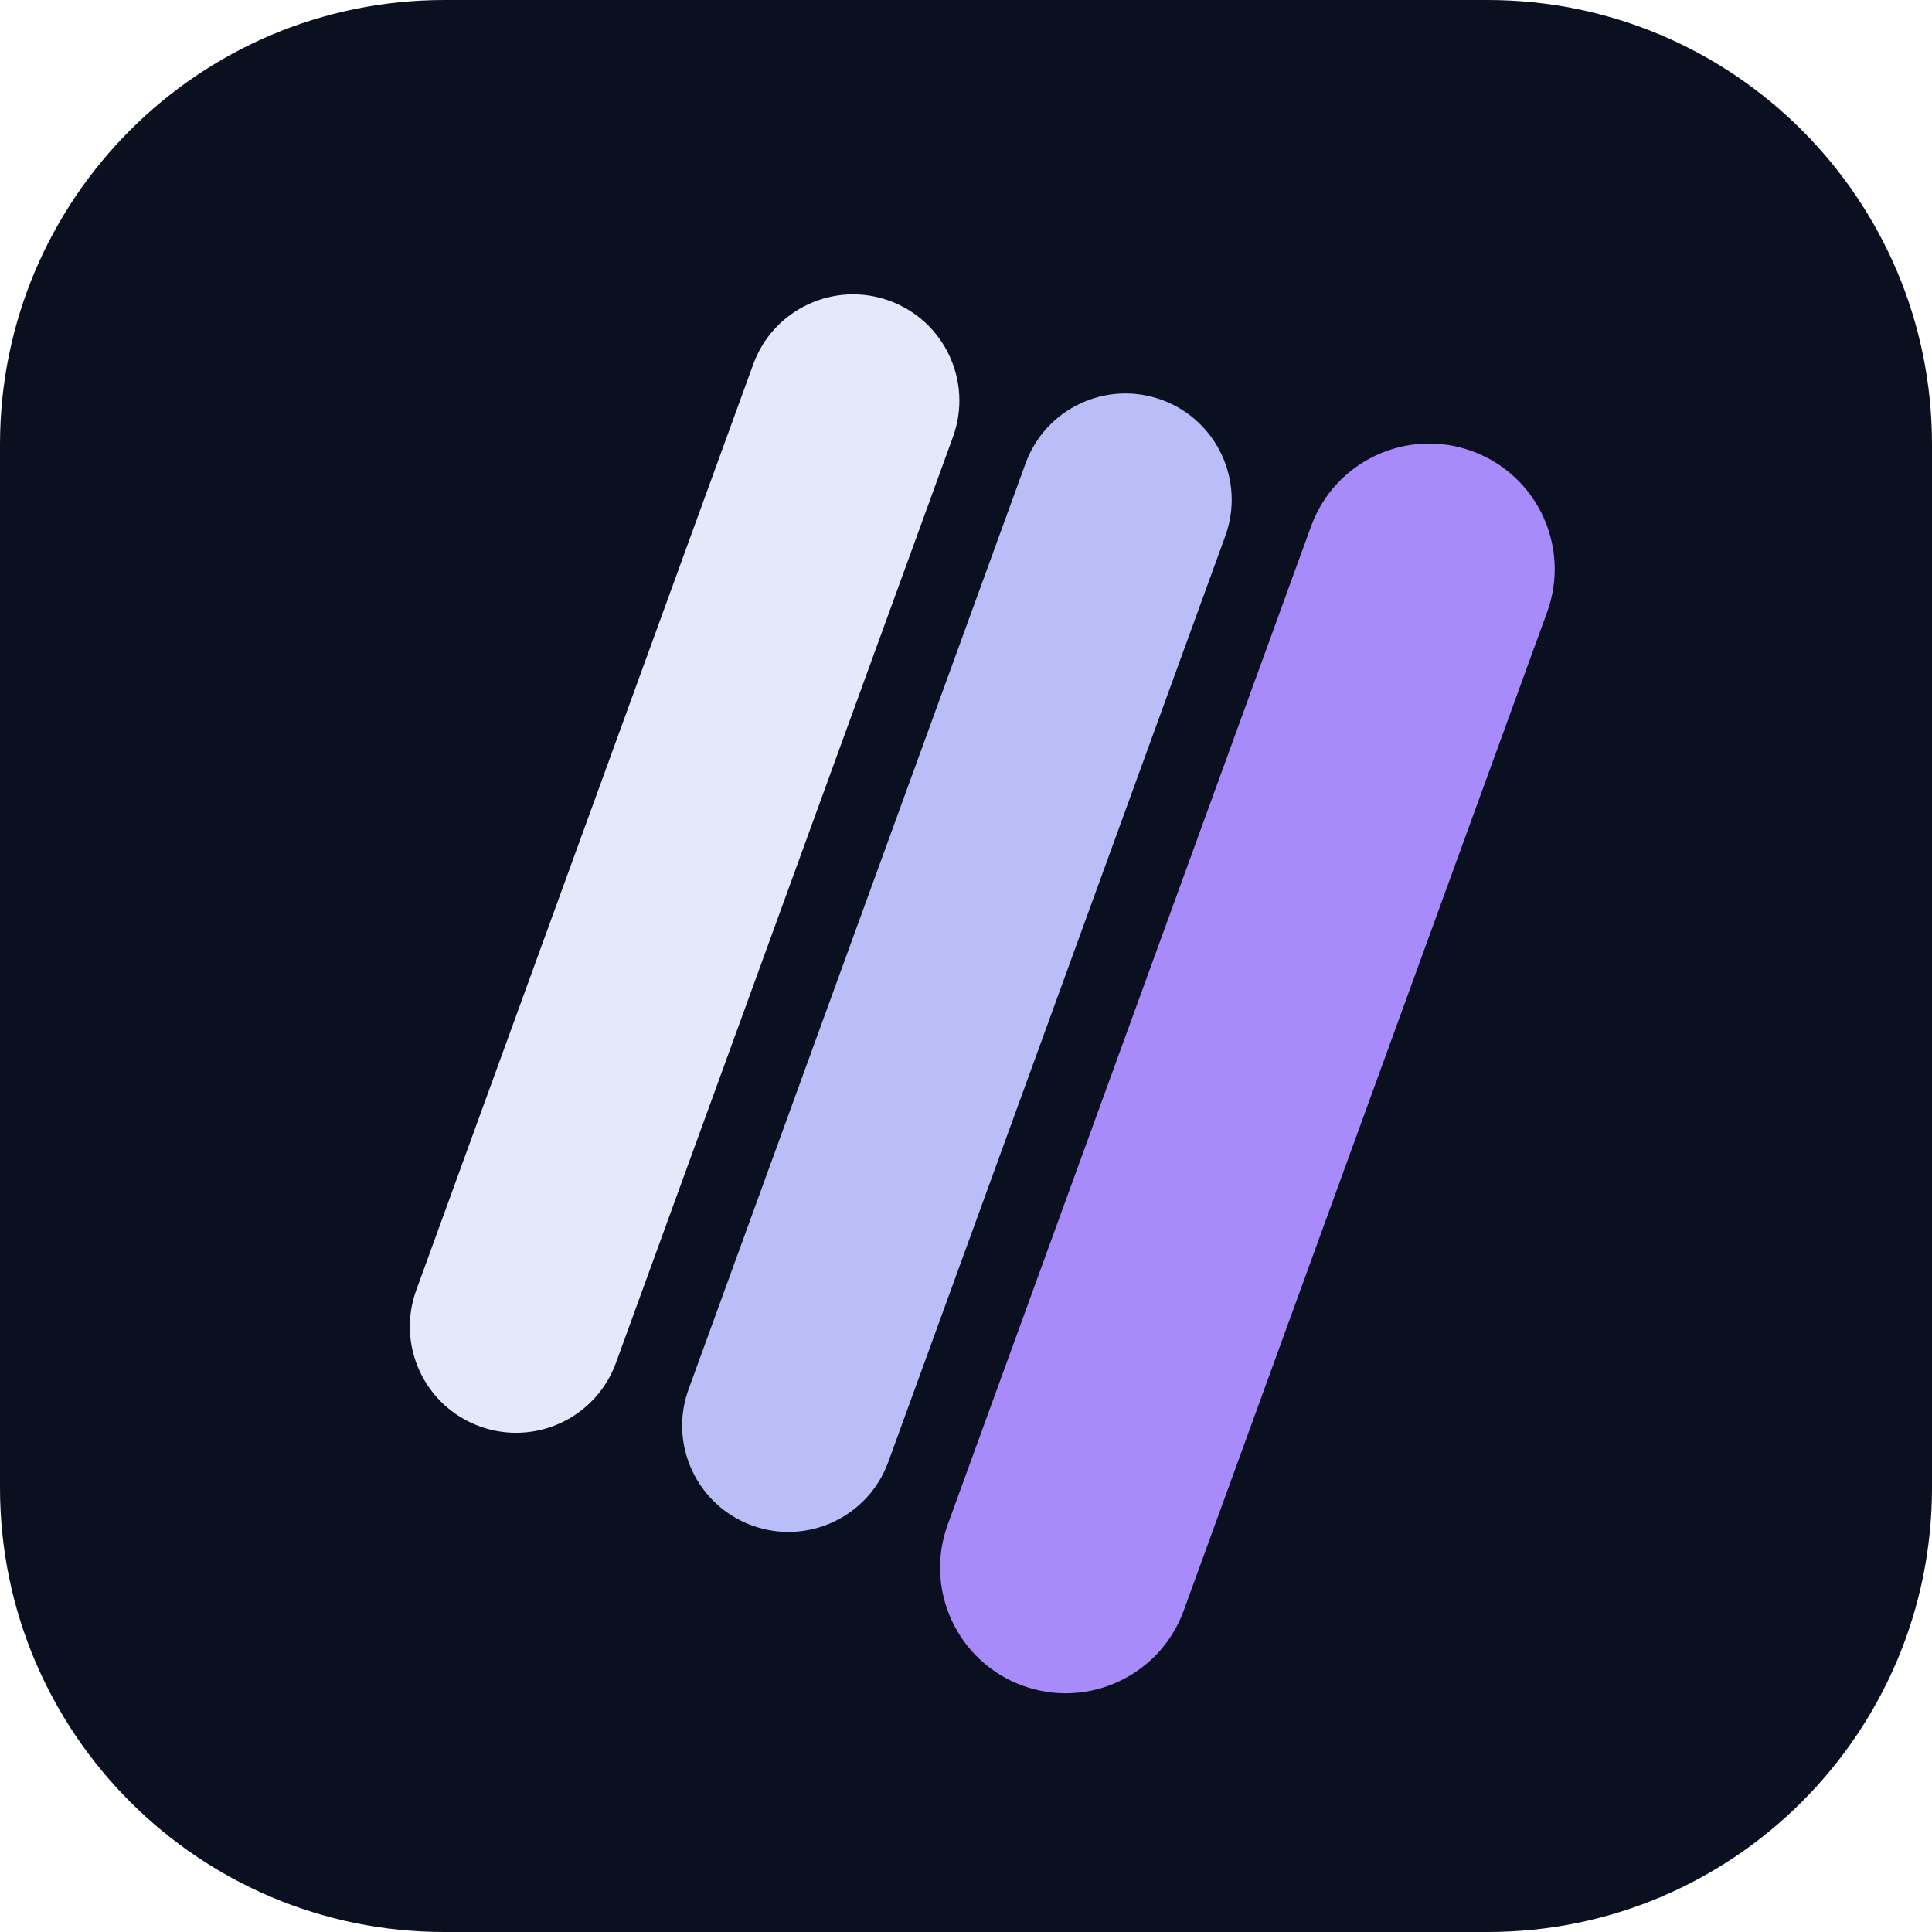
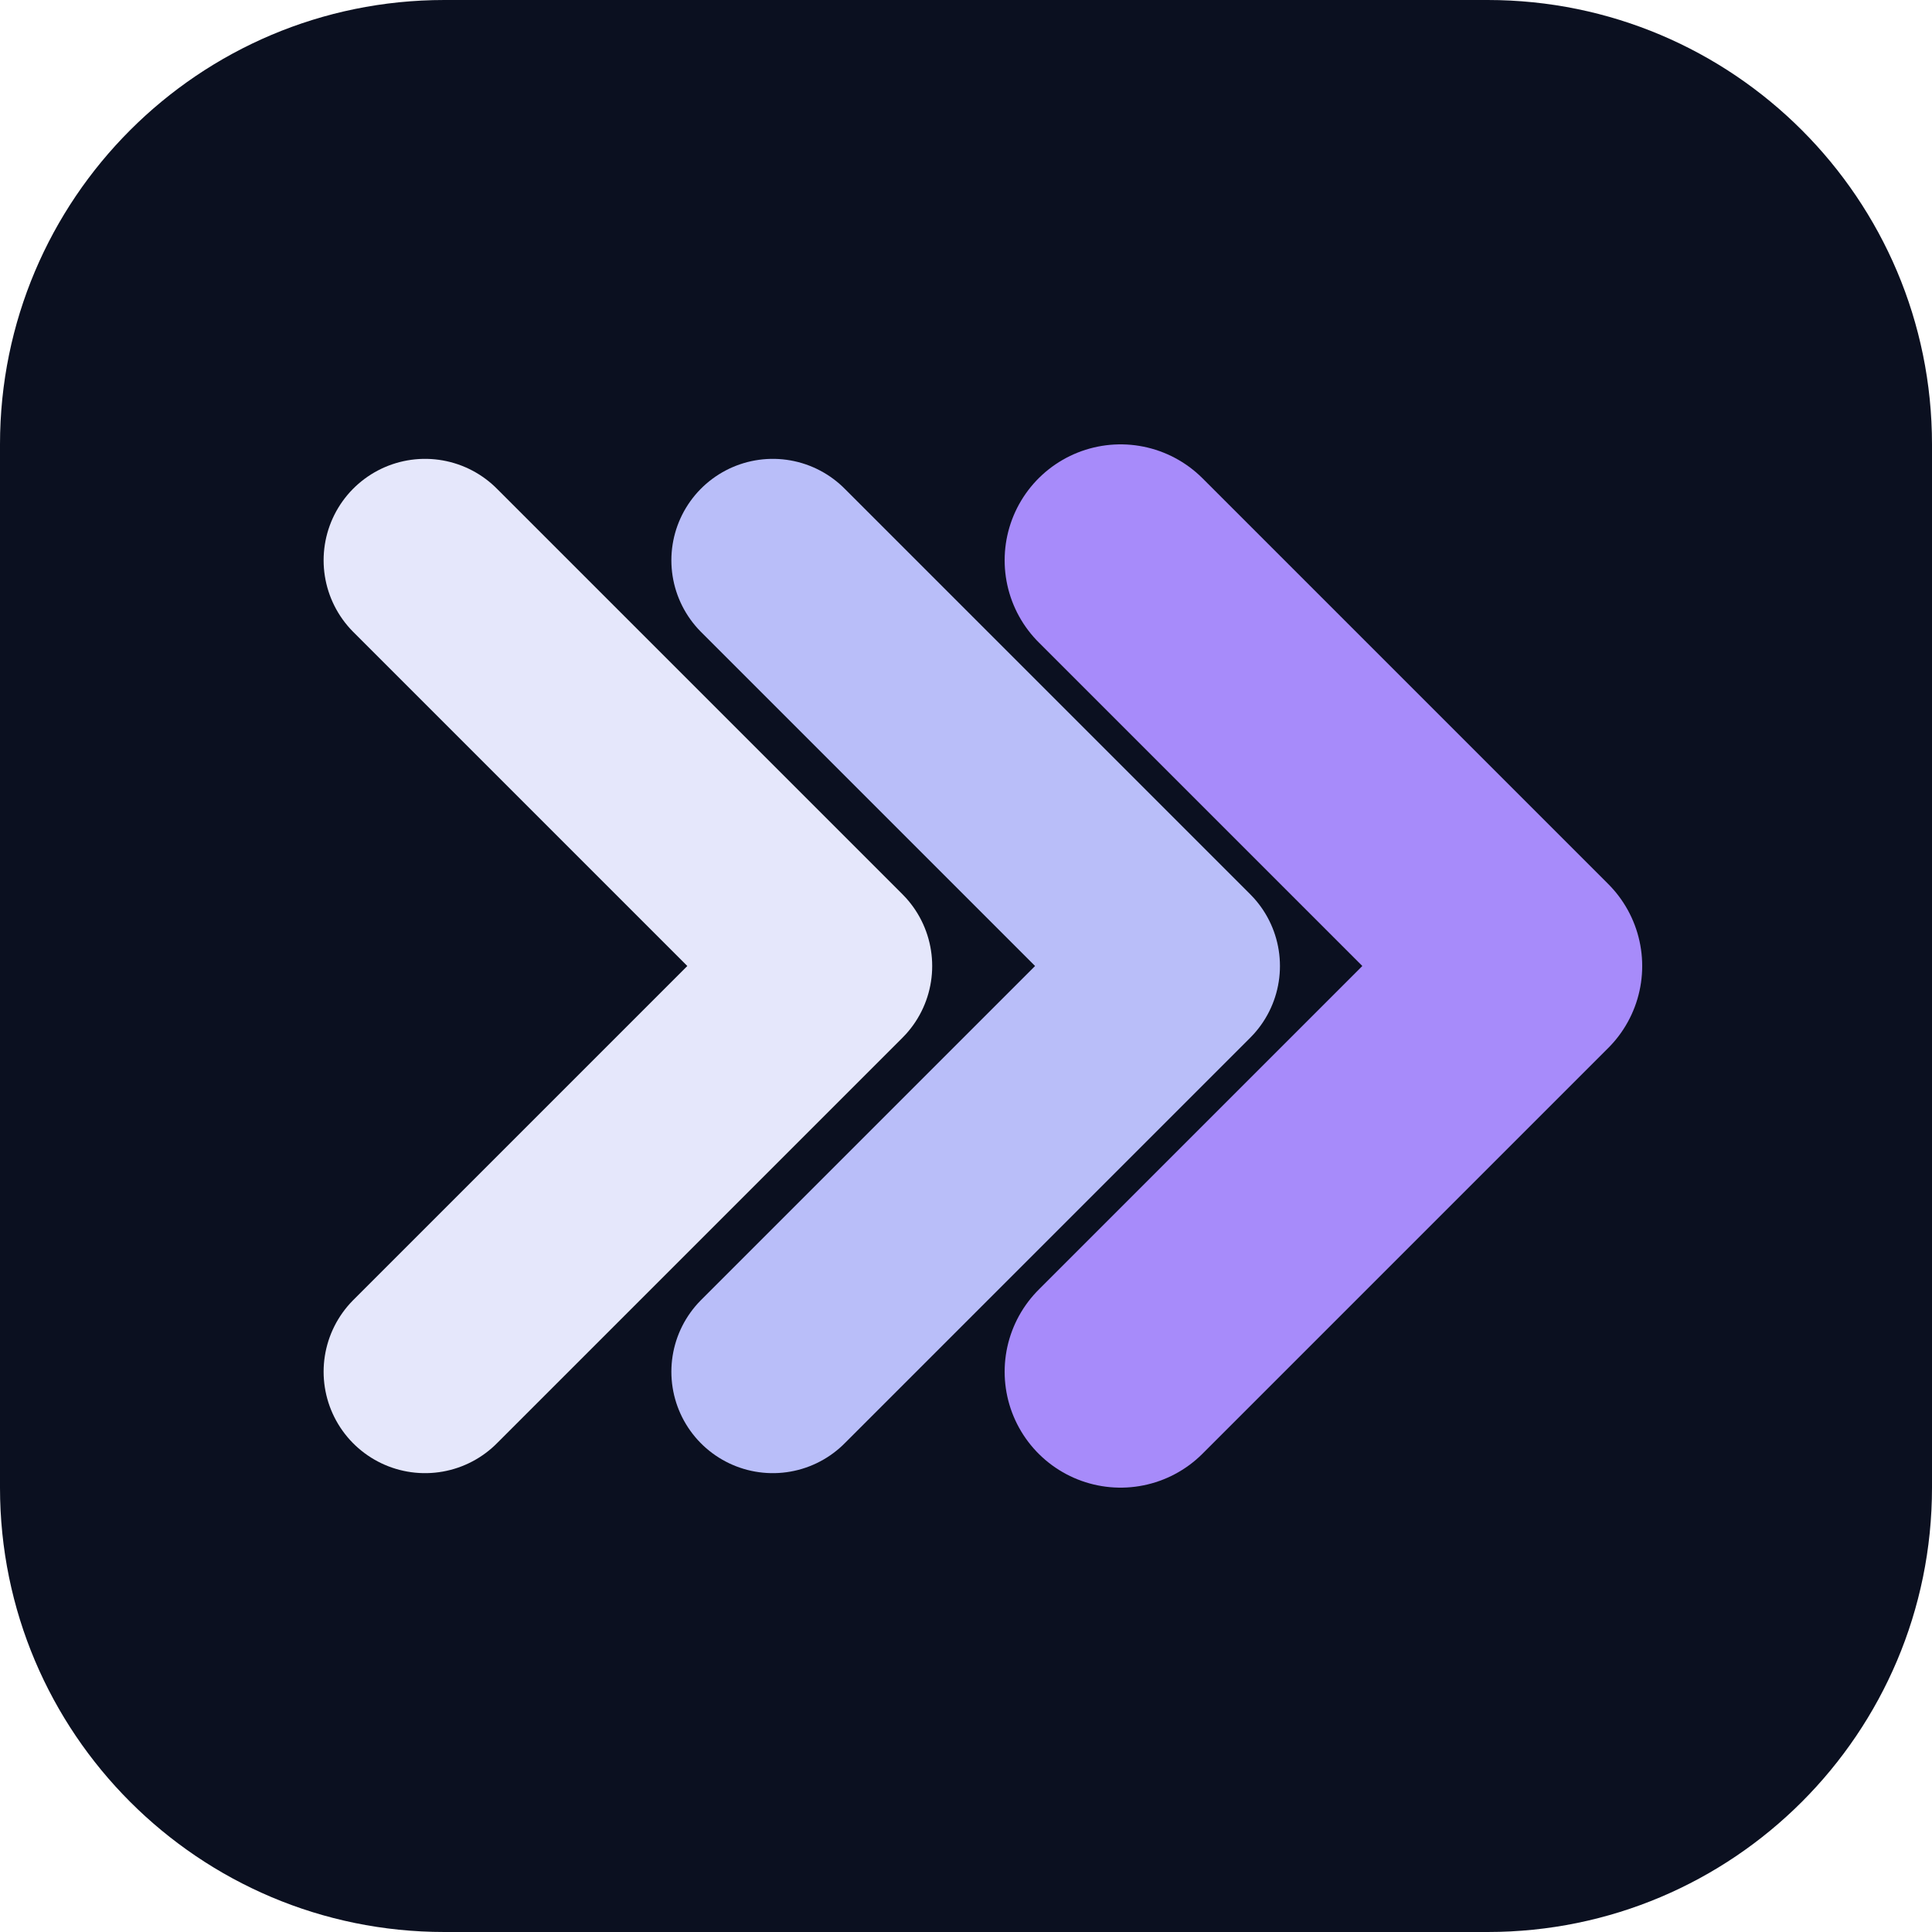
- <svg xmlns="http://www.w3.org/2000/svg" width="256" height="256" viewBox="0 0 200 200" fill="none" role="img" aria-label="Claude Starter Kit">
+ <svg xmlns="http://www.w3.org/2000/svg" width="256" height="256" viewBox="0 0 200 200" fill="none" role="img" aria-label="Crewforth">
  <rect width="200" height="200" rx="46" fill="#0B1020" />
-   <g transform="rotate(20 100 100)">
-     <rect x="58" y="38" width="22" height="124" rx="11" fill="#E5E7FB" />
-     <rect x="88" y="38" width="22" height="124" rx="11" fill="#B9BEF9" />
-     <rect x="118" y="32" width="26" height="136" rx="13" fill="#A78BFA" />
-   </g>
+   <polyline points="44,58 86,100 44,142" stroke="#E5E7FB" stroke-width="21" stroke-linecap="round" stroke-linejoin="round" fill="none" />
+   <polyline points="80,58 122,100 80,142" stroke="#B9BEF9" stroke-width="21" stroke-linecap="round" stroke-linejoin="round" fill="none" />
+   <polyline points="116,58 158,100 116,142" stroke="#A78BFA" stroke-width="24" stroke-linecap="round" stroke-linejoin="round" fill="none" />
</svg>
